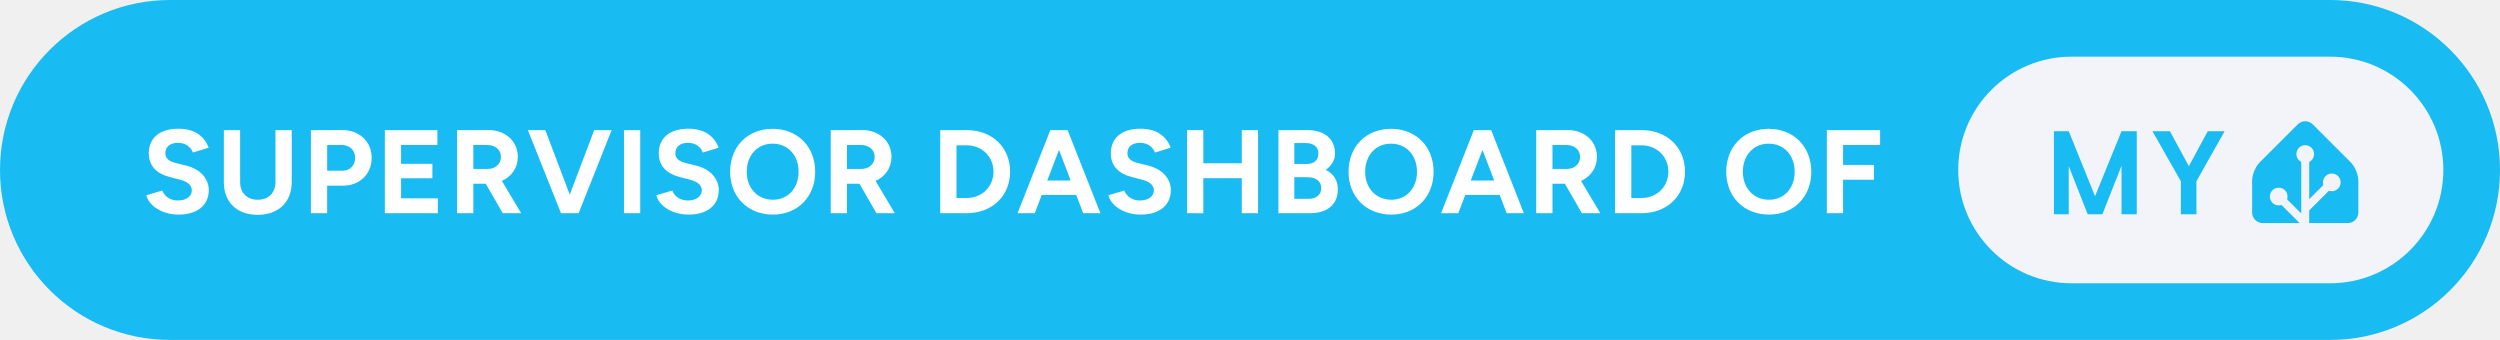
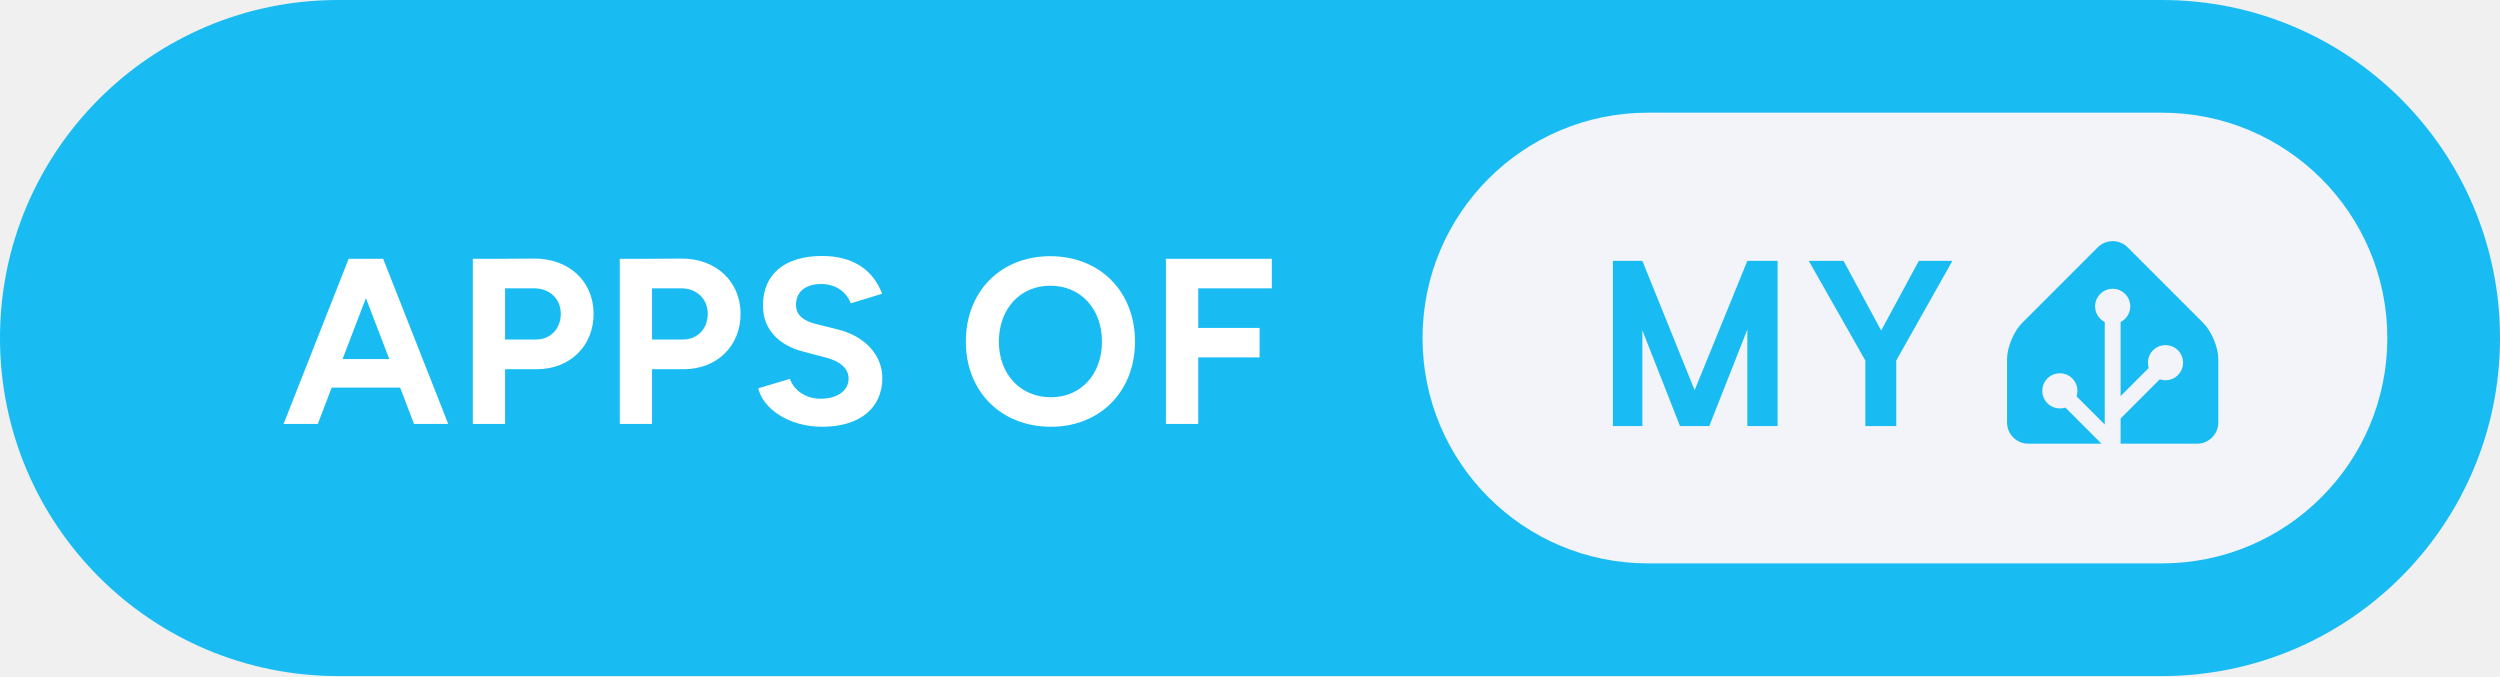
- <svg xmlns="http://www.w3.org/2000/svg" height="40" aria-label="Supervisor dashboard of My Home Assistant" style="border-radius:24px;width:auto" viewBox="0 0 706 96">
-   <rect width="706" height="96" fill="#18bcf2" rx="48" />
-   <path fill="#fff" d="M50.42 60.6c5.46 0 8.54-2.75 8.54-6.93 0-3.12-2.31-5.9-6.36-6.9L49.51 46c-1.74-.44-2.81-1.24-2.81-2.72 0-1.84 1.34-2.95 3.58-2.95 2.18 0 3.66 1.24 4.19 2.75l4.46-1.37c-1.24-3.29-4.02-5.36-8.51-5.36-5.36 0-8.41 2.61-8.41 7.03 0 3.49 2.35 5.7 5.8 6.57l3.04.8c2.08.51 3.32 1.54 3.32 3.02 0 1.71-1.64 2.88-4.02 2.85-2.24-.04-3.75-1.28-4.32-2.82l-4.49 1.34c.67 2.88 4.32 5.46 9.08 5.46m12.8-9.14c0 5.62 3.68 9.21 9.51 9.21 5.9 0 9.65-3.59 9.65-9.21V36.75h-4.59v14.71c0 3.01-1.98 4.95-4.99 4.95-3.02 0-4.99-1.94-4.99-4.95V36.75h-4.59ZM87.8 60.2h4.59v-7.77h4.49c4.73 0 8.08-3.29 8.08-7.87 0-4.59-3.49-7.88-8.45-7.84l-4.65.03H87.8Zm8.61-19.26c2.28-.04 3.89 1.47 3.89 3.62 0 2.14-1.47 3.65-3.52 3.65h-4.39v-7.27Zm12.27 19.26h14.97v-4.19h-10.39v-5.66h8.85v-4.09h-8.85v-5.32h10.26v-4.19h-14.84Zm20.4 0h4.59v-8.31h3.51l4.79 8.31h5.2l-5.43-9.11c2.71-1.21 4.49-3.69 4.49-6.77 0-4.45-3.49-7.64-8.44-7.6l-4.66.03h-4.05Zm8.51-19.26c2.27 0 3.88 1.37 3.88 3.38 0 1.98-1.61 3.38-3.65 3.38h-4.15v-6.76Zm20.83 19.26h4.99l9.32-23.45h-4.93l-6.9 18.22-6.9-18.22h-4.92Zm17.79 0h4.59V36.75h-4.59Zm18.23.4c5.46 0 8.54-2.75 8.54-6.93 0-3.12-2.31-5.9-6.37-6.9l-3.08-.77c-1.74-.44-2.81-1.24-2.81-2.72 0-1.84 1.34-2.95 3.58-2.95 2.18 0 3.65 1.24 4.19 2.75l4.45-1.37c-1.24-3.29-4.02-5.36-8.5-5.36-5.36 0-8.41 2.61-8.41 7.03 0 3.49 2.34 5.7 5.79 6.57l3.05.8c2.08.51 3.32 1.54 3.32 3.02 0 1.71-1.64 2.88-4.02 2.85-2.25-.04-3.75-1.28-4.32-2.82l-4.49 1.34c.67 2.88 4.32 5.46 9.08 5.46m23.85 0c6.96 0 11.92-5.02 11.92-12.09 0-7.1-4.96-12.13-12.02-12.13-7.04 0-12 4.99-12 12.13 0 7.07 4.99 12.09 12.1 12.09m0-4.19c-4.36 0-7.41-3.28-7.41-7.9 0-4.66 3.02-7.94 7.31-7.94 4.32 0 7.33 3.28 7.33 7.94 0 4.62-2.98 7.9-7.23 7.9m16.31 3.79h4.59v-8.31h3.52l4.79 8.31h5.19l-5.43-9.11c2.72-1.21 4.49-3.69 4.49-6.77 0-4.45-3.48-7.64-8.44-7.6l-4.66.03h-4.05Zm8.51-19.26c2.28 0 3.89 1.37 3.89 3.38 0 1.98-1.61 3.38-3.66 3.38h-4.15v-6.76Zm22.41 19.26h7.51c7.16 0 12.22-4.86 12.22-11.73 0-6.86-5.06-11.72-12.22-11.72h-7.51Zm7.51-19.16c4.28 0 7.53 3.21 7.53 7.43 0 4.23-3.25 7.44-7.53 7.44h-2.92V41.04Zm14.33 19.16h4.86l1.98-5.16h9.71l1.98 5.16h4.86l-9.25-23.45h-4.89Zm8.38-9.21 3.32-8.65 3.31 8.65Zm26.36 9.61c5.46 0 8.55-2.75 8.55-6.93 0-3.12-2.32-5.9-6.37-6.9L321.2 46c-1.74-.44-2.82-1.24-2.82-2.72 0-1.84 1.34-2.95 3.59-2.95 2.18 0 3.65 1.24 4.19 2.75l4.45-1.37c-1.24-3.29-4.02-5.36-8.51-5.36-5.36 0-8.41 2.61-8.41 7.03 0 3.49 2.35 5.7 5.8 6.57l3.05.8c2.08.51 3.32 1.54 3.32 3.02 0 1.71-1.65 2.88-4.02 2.85-2.25-.04-3.76-1.28-4.33-2.82l-4.49 1.34c.67 2.88 4.33 5.46 9.08 5.46m13.14-.4 4.58.03v-9.91h10.86v9.88h4.59V36.75h-4.59v9.35h-10.86v-9.35l-4.58-.03Zm25.79 0h9.01c4.69 0 7.77-2.41 7.77-6.7 0-2.65-1.24-4.42-3.41-5.53 1.64-1.17 2.61-2.78 2.61-4.55 0-4.43-3.22-6.7-8.04-6.7l-3.45.03h-4.49Zm7.67-19.8c2.21-.03 3.62 1.07 3.62 2.95s-1.27 2.95-3.25 2.95h-3.55v-5.9Zm.54 9.65c2.41-.03 3.88 1.17 3.88 3.08 0 1.81-1.34 3.02-3.51 3.02h-4.09v-6.1h.23Zm23.68 10.55c6.97 0 11.93-5.02 11.93-12.09 0-7.1-4.96-12.13-12.03-12.13-7.03 0-11.99 4.99-11.99 12.13 0 7.07 4.99 12.09 12.09 12.09m0-4.19c-4.35 0-7.4-3.28-7.4-7.9 0-4.66 3.01-7.94 7.3-7.94 4.32 0 7.34 3.28 7.34 7.94 0 4.62-2.98 7.9-7.24 7.9m14.04 3.79h4.86l1.97-5.16h9.72l1.97 5.16h4.86l-9.24-23.45h-4.89Zm8.37-9.21 3.32-8.65 3.32 8.65Zm18.5 9.21h4.59v-8.31h3.51l4.79 8.31h5.2l-5.43-9.11c2.71-1.21 4.49-3.69 4.49-6.77 0-4.45-3.49-7.64-8.44-7.6l-4.66.03h-4.05Zm8.51-19.26c2.27 0 3.88 1.37 3.88 3.38 0 1.98-1.61 3.38-3.65 3.38h-4.15v-6.76ZM456.1 60.2h7.51c7.17 0 12.23-4.86 12.23-11.73 0-6.86-5.06-11.72-12.23-11.72h-7.51Zm7.51-19.16c4.29 0 7.54 3.21 7.54 7.43 0 4.23-3.25 7.44-7.54 7.44h-2.92V41.04Zm35.98 19.56c6.96 0 11.92-5.02 11.92-12.09 0-7.1-4.96-12.13-12.02-12.13-7.04 0-12 4.99-12 12.13 0 7.07 4.99 12.09 12.1 12.09m0-4.19c-4.36 0-7.41-3.28-7.41-7.9 0-4.66 3.02-7.94 7.31-7.94 4.32 0 7.33 3.28 7.33 7.94 0 4.62-2.98 7.9-7.23 7.9m16.31 3.79h4.59v-9.45h8.71v-4.18h-8.71v-5.63h10.45v-4.19H515.9Z" />
-   <g style="transform:translate(209px,0)">
+ <svg xmlns="http://www.w3.org/2000/svg" height="40" aria-label="Apps of My Home Assistant" style="border-radius:24px;width:auto" viewBox="0 0 355 96">
+   <rect width="355" height="96" fill="#18bcf2" rx="48" />
+   <path fill="#fff" d="M40.27 60.2h4.86l1.97-5.16h9.72l1.97 5.16h4.86l-9.24-23.45h-4.9Zm8.37-9.21 3.32-8.65 3.32 8.65Zm18.5 9.21h4.58v-7.77h4.49c4.73 0 8.08-3.29 8.08-7.87 0-4.59-3.49-7.88-8.45-7.84l-4.65.03h-4.05Zm8.6-19.26c2.28-.04 3.89 1.47 3.89 3.62 0 2.14-1.47 3.65-3.52 3.65h-4.39v-7.27ZM88.01 60.2h4.58v-7.77h4.49c4.73 0 8.08-3.29 8.08-7.87 0-4.59-3.49-7.88-8.44-7.84l-4.66.03h-4.05Zm8.61-19.26c2.27-.04 3.88 1.47 3.88 3.62 0 2.14-1.47 3.65-3.52 3.65h-4.39v-7.27Zm20.13 19.66c5.46 0 8.54-2.75 8.54-6.93 0-3.12-2.31-5.9-6.36-6.9l-3.09-.77c-1.74-.44-2.81-1.24-2.81-2.72 0-1.84 1.34-2.95 3.58-2.95 2.18 0 3.66 1.24 4.19 2.75l4.46-1.37c-1.24-3.29-4.02-5.36-8.51-5.36-5.36 0-8.41 2.61-8.41 7.03 0 3.49 2.35 5.7 5.8 6.57l3.04.8c2.08.51 3.32 1.54 3.32 3.02 0 1.71-1.64 2.88-4.02 2.85-2.24-.04-3.75-1.28-4.32-2.82l-4.49 1.34c.67 2.88 4.32 5.46 9.08 5.46m32.49 0c6.97 0 11.93-5.02 11.93-12.09 0-7.1-4.96-12.13-12.03-12.13-7.03 0-11.99 4.99-11.99 12.13 0 7.07 4.99 12.09 12.09 12.09m0-4.19c-4.35 0-7.4-3.28-7.4-7.9 0-4.66 3.02-7.94 7.3-7.94 4.32 0 7.34 3.28 7.34 7.94 0 4.62-2.98 7.9-7.24 7.9m16.32 3.79h4.59v-9.45h8.71v-4.18h-8.71v-5.63h10.45v-4.19h-15.04Z" />
+   <g style="transform:translate(-142px,0)">
    <rect width="137" height="64" x="344" y="16" fill="#f2f4f9" rx="32" />
    <path fill="#18bcf2" d="M394.419 37.047V60.5h-4.297V46.797L384.716 60.5h-4.157l-5.343-13.594V60.5h-4.188V37.047h4.188l7.422 18.36 7.484-18.36zm9.365 0 5.344 9.89 5.344-9.89h4.766l-7.969 14.14V60.5h-4.391v-9.312l-8.031-14.141zM457 60c0 1.65-1.35 3-3 3h-24c-1.65 0-3-1.35-3-3v-9c0-1.65.95-3.95 2.12-5.12l10.76-10.76a3 3 0 0 1 4.24 0l10.76 10.76c1.17 1.17 2.12 3.47 2.12 5.12z" />
    <path fill="#f2f4f9" stroke="#f2f4f9" d="M442 45.5a2 2 0 1 0 0-4 2 2 0 0 0 0 4Z" />
    <path fill="#f2f4f9" stroke="#f2f4f9" stroke-miterlimit="10" d="M449.5 53.5a2 2 0 1 0 0-4 2 2 0 0 0 0 4ZM434.5 57.5a2 2 0 1 0 0-4 2 2 0 0 0 0 4Z" />
    <path fill="none" stroke="#f2f4f9" stroke-miterlimit="10" stroke-width="2.25" d="M442 43.48V63l-7.5-7.5M449.5 51.46l-7.41 7.41" />
  </g>
</svg>
